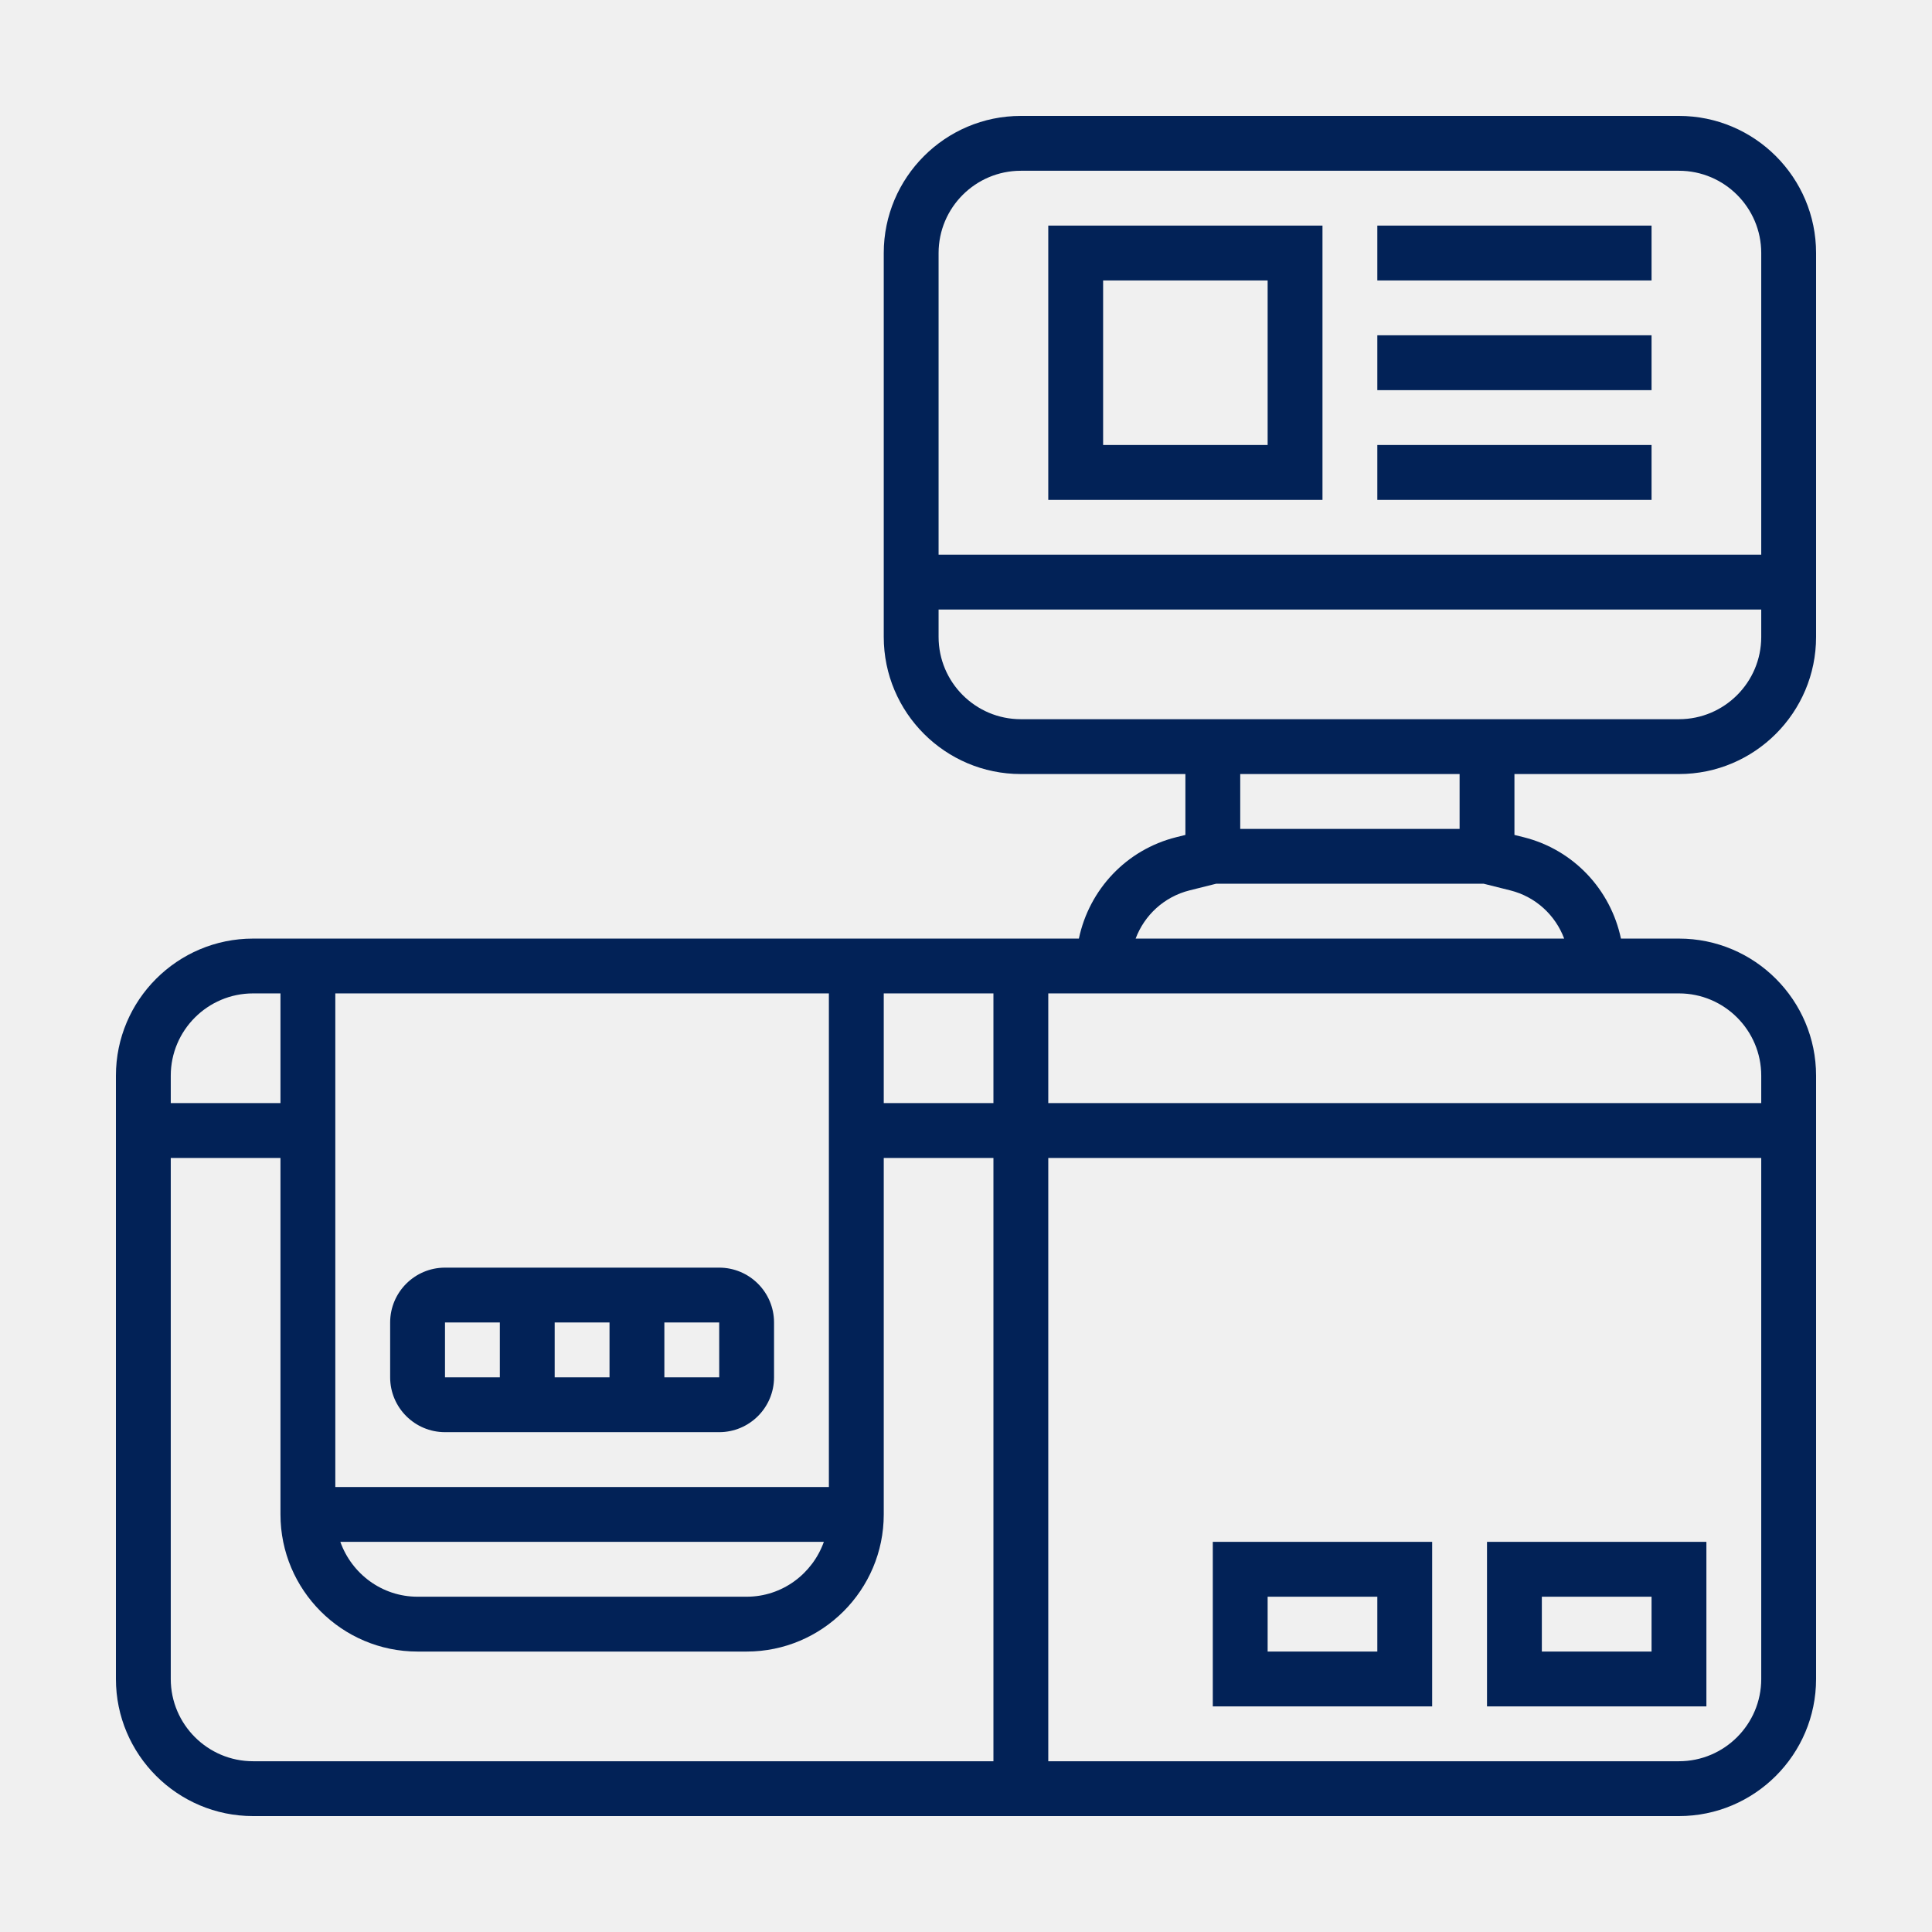
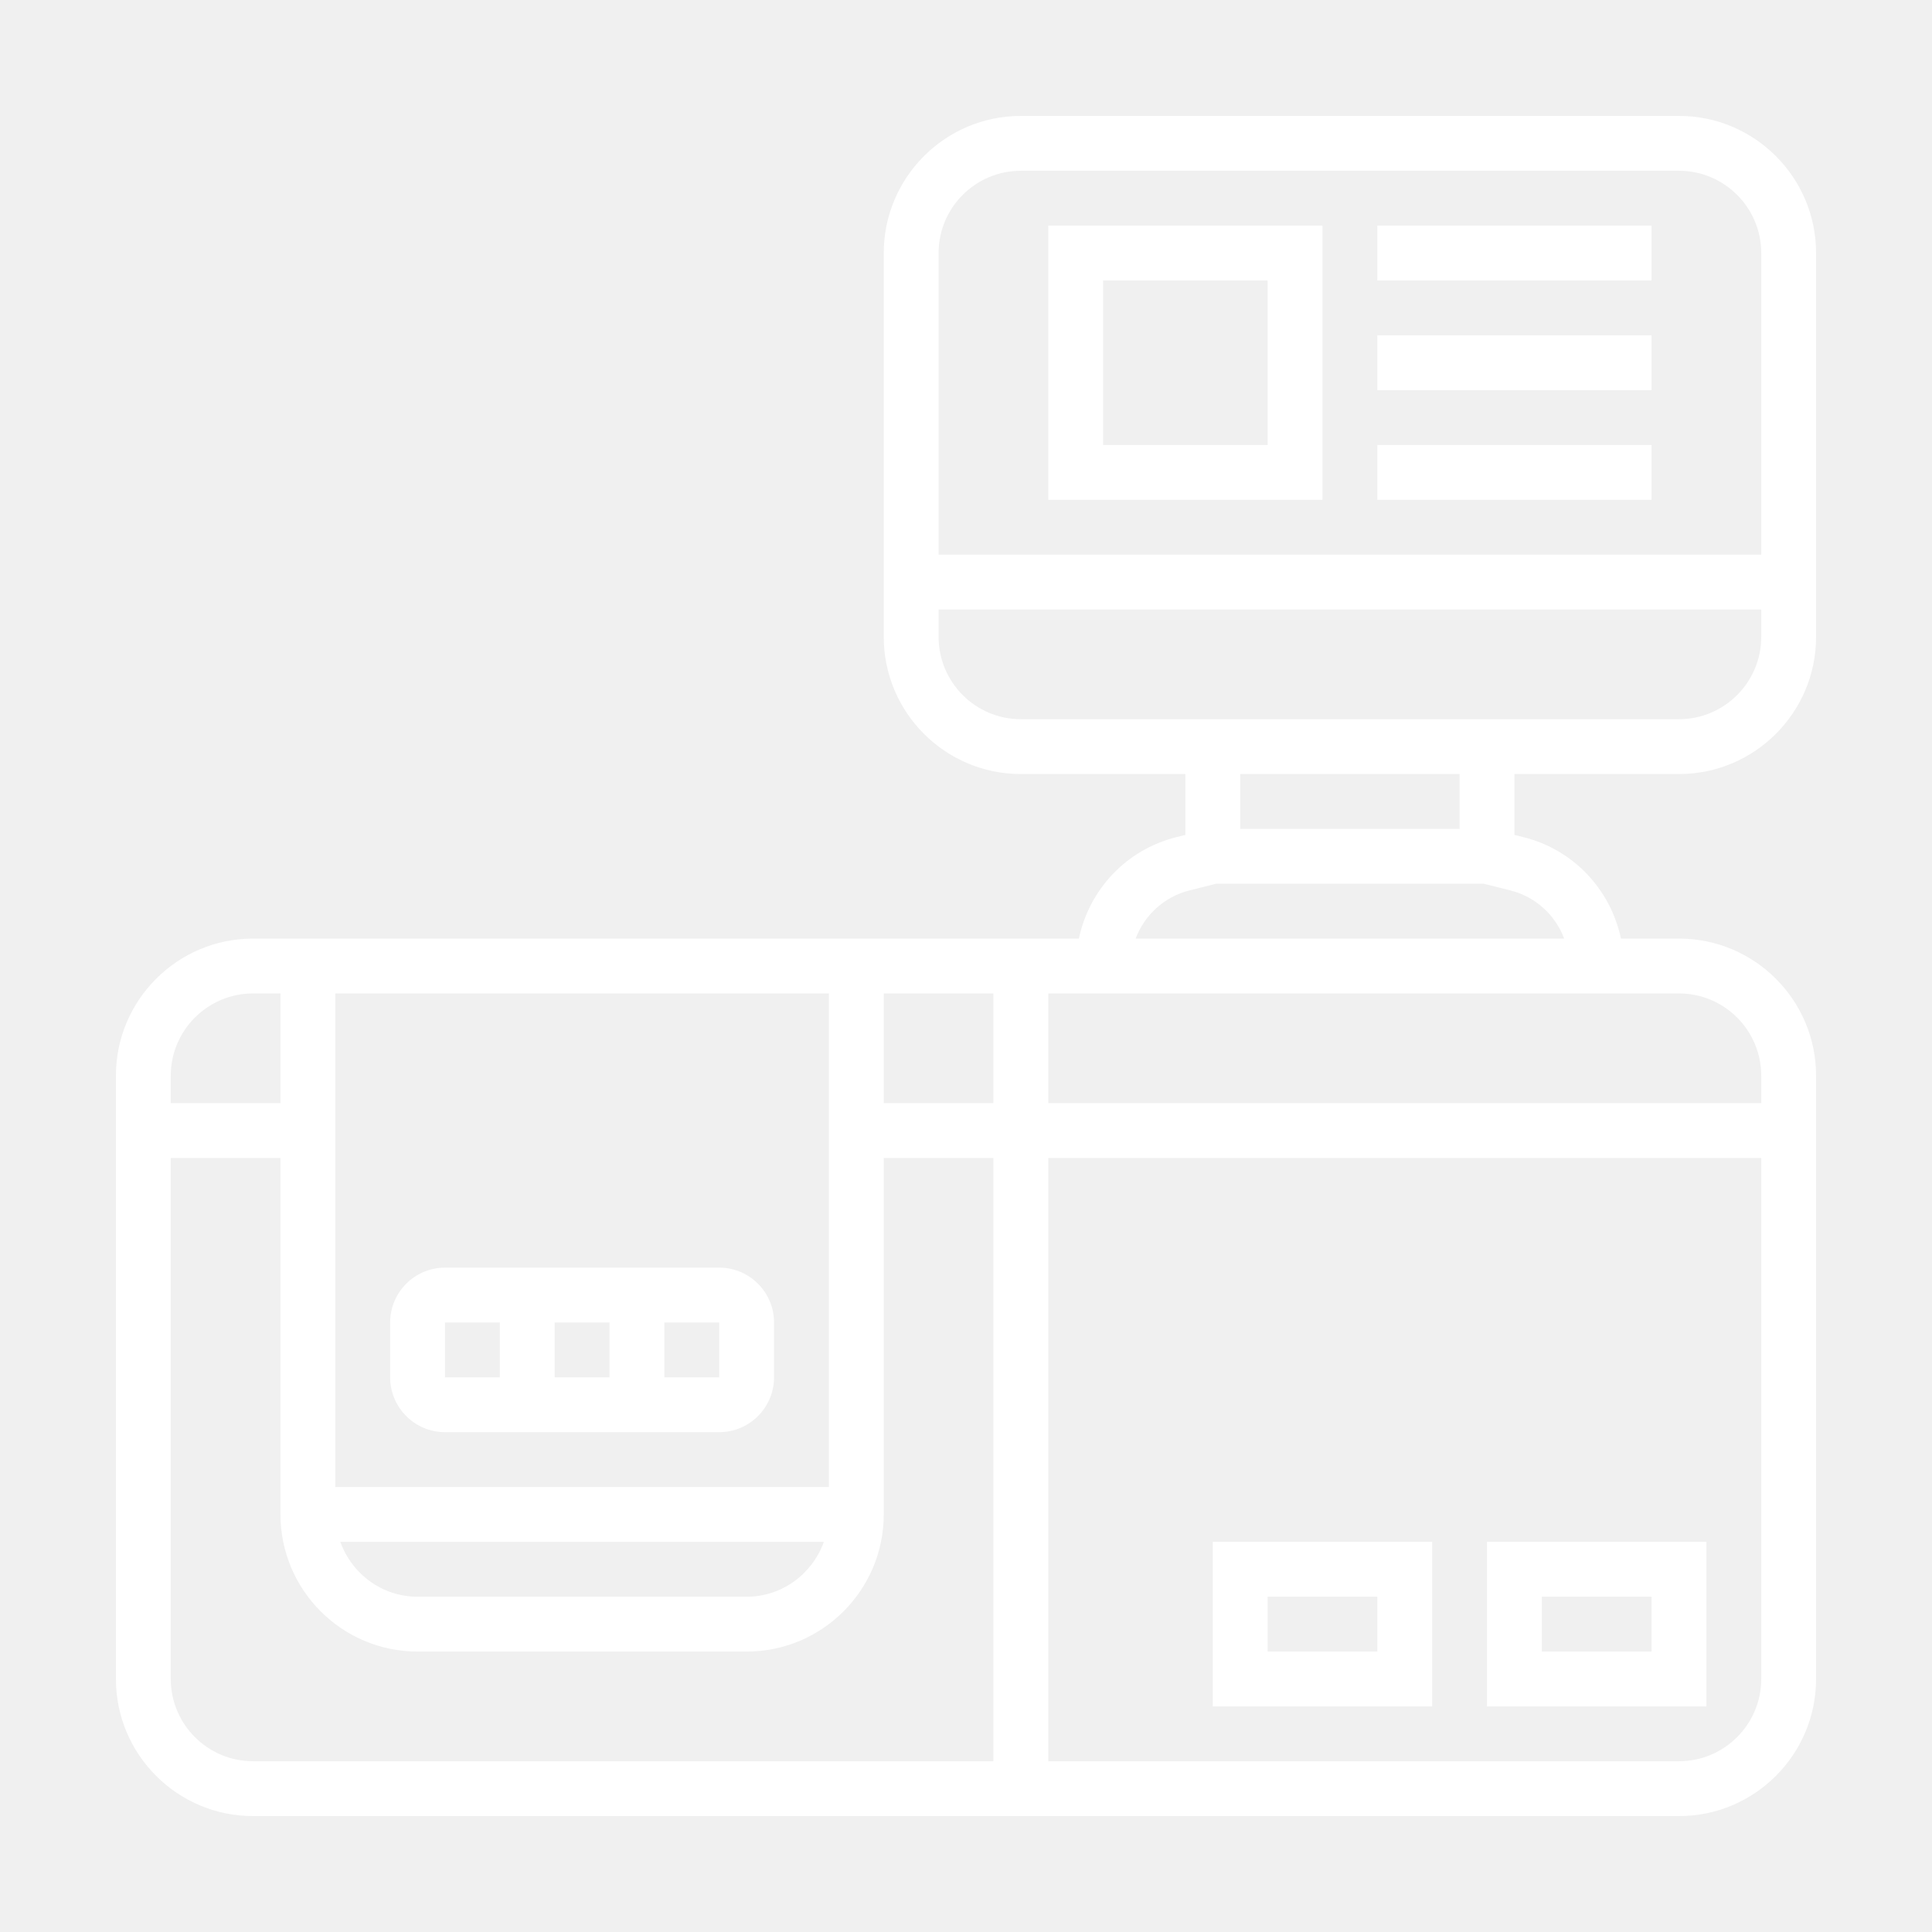
<svg xmlns="http://www.w3.org/2000/svg" width="70" height="70" viewBox="0 0 70 70" fill="none">
-   <path d="M16.123 51.89H26.058C27.154 51.89 28.045 50.999 28.045 49.903V47.916C28.045 46.82 27.154 45.929 26.058 45.929H16.123C15.027 45.929 14.136 46.82 14.136 47.916V49.903C14.136 50.999 15.027 51.89 16.123 51.89ZM20.097 49.903V47.916H22.084V49.903H20.097ZM26.059 49.903H24.071V47.916H26.058L26.059 49.903ZM16.123 47.916H18.11V49.903H16.123V47.916Z" fill="#022257" />
-   <path d="M53.877 61.826H61.826V55.864H53.877V61.826ZM55.864 57.852H59.839V59.839H55.864V57.852Z" fill="#022257" />
-   <path d="M43.942 61.826H51.89V55.864H43.942V61.826ZM45.929 57.852H49.903V59.839H45.929V57.852Z" fill="#022257" />
-   <path d="M60.833 28.045C63.572 28.045 65.8 25.817 65.8 23.077V9.168C65.8 6.429 63.572 4.2 60.833 4.2H36.987C34.248 4.2 32.02 6.429 32.02 9.168V23.077C32.02 25.817 34.248 28.045 36.987 28.045H42.949V30.251L42.619 30.333C40.803 30.786 39.463 32.234 39.09 34.007H9.168C6.429 34.007 4.2 36.235 4.2 38.974V60.832C4.2 63.572 6.429 65.8 9.168 65.8H60.833C63.572 65.8 65.8 63.572 65.8 60.832V38.974C65.8 36.235 63.572 34.007 60.833 34.007H58.73C58.356 32.234 57.016 30.786 55.201 30.333L54.871 30.251V28.045H60.833ZM36.987 6.187H60.833C62.476 6.187 63.813 7.524 63.813 9.168V20.097H34.007V9.168C34.007 7.524 35.344 6.187 36.987 6.187ZM34.007 23.077V22.084H63.813V23.077C63.813 24.721 62.476 26.058 60.833 26.058H36.987C35.344 26.058 34.007 24.721 34.007 23.077ZM30.032 53.877H12.149V35.993H30.032V53.877ZM29.85 55.864C29.438 57.018 28.345 57.852 27.052 57.852H15.129C13.836 57.852 12.743 57.018 12.331 55.864H29.85ZM32.02 35.993H35.994V39.968H32.02V35.993ZM9.168 35.993H10.162V39.968H6.187V38.974C6.187 37.331 7.525 35.993 9.168 35.993ZM6.187 60.832V41.955H10.162V54.871C10.162 57.61 12.39 59.839 15.129 59.839H27.052C29.791 59.839 32.02 57.61 32.02 54.871V41.955H35.994V63.813H9.168C7.525 63.813 6.187 62.476 6.187 60.832ZM60.833 63.813H37.981V41.955H63.813V60.832C63.813 62.476 62.476 63.813 60.833 63.813ZM63.813 38.974V39.968H37.981V35.993H60.833C62.476 35.993 63.813 37.331 63.813 38.974ZM56.673 34.007H41.146C41.465 33.158 42.18 32.49 43.101 32.26L44.063 32.019H53.757L54.719 32.26C55.64 32.49 56.355 33.158 56.673 34.007ZM52.884 30.032H44.936V28.045H52.884V30.032Z" fill="#022257" />
-   <path d="M47.916 8.174H37.981V18.11H47.916V8.174ZM45.929 16.123H39.968V10.161H45.929V16.123Z" fill="#022257" />
-   <path d="M49.903 8.174H59.839V10.161H49.903V8.174Z" fill="#022257" />
-   <path d="M49.903 12.148H59.839V14.136H49.903V12.148Z" fill="#022257" />
-   <path d="M49.903 16.123H59.839V18.11H49.903V16.123Z" fill="#022257" />
+   <path d="M16.123 51.89H26.058C27.154 51.89 28.045 50.999 28.045 49.903V47.916C28.045 46.82 27.154 45.929 26.058 45.929H16.123C15.027 45.929 14.136 46.82 14.136 47.916V49.903C14.136 50.999 15.027 51.89 16.123 51.89ZM20.097 49.903V47.916H22.084V49.903H20.097ZM26.059 49.903H24.071V47.916H26.058L26.059 49.903ZM16.123 47.916H18.11V49.903H16.123V47.916Z" fill="white" />
+   <path d="M53.877 61.826H61.826V55.864H53.877V61.826ZM55.864 57.852H59.839V59.839H55.864V57.852Z" fill="white" />
+   <path d="M43.942 61.826H51.89V55.864H43.942V61.826ZM45.929 57.852H49.903V59.839H45.929V57.852Z" fill="white" />
+   <path d="M60.833 28.045C63.572 28.045 65.8 25.817 65.8 23.077V9.168C65.8 6.429 63.572 4.2 60.833 4.2H36.987C34.248 4.2 32.02 6.429 32.02 9.168V23.077C32.02 25.817 34.248 28.045 36.987 28.045H42.949V30.251L42.619 30.333C40.803 30.786 39.463 32.234 39.09 34.007H9.168C6.429 34.007 4.2 36.235 4.2 38.974V60.832C4.2 63.572 6.429 65.8 9.168 65.8H60.833C63.572 65.8 65.8 63.572 65.8 60.832V38.974C65.8 36.235 63.572 34.007 60.833 34.007H58.73C58.356 32.234 57.016 30.786 55.201 30.333L54.871 30.251V28.045H60.833ZM36.987 6.187H60.833C62.476 6.187 63.813 7.524 63.813 9.168V20.097H34.007V9.168C34.007 7.524 35.344 6.187 36.987 6.187ZM34.007 23.077V22.084H63.813V23.077C63.813 24.721 62.476 26.058 60.833 26.058H36.987C35.344 26.058 34.007 24.721 34.007 23.077ZM30.032 53.877H12.149V35.994H30.032V53.877ZM29.85 55.864C29.438 57.018 28.345 57.852 27.052 57.852H15.129C13.836 57.852 12.743 57.018 12.331 55.864H29.85ZM32.02 35.994H35.994V39.968H32.02V35.994ZM9.168 35.994H10.162V39.968H6.187V38.974C6.187 37.331 7.525 35.994 9.168 35.994ZM6.187 60.832V41.955H10.162V54.871C10.162 57.61 12.39 59.839 15.129 59.839H27.052C29.791 59.839 32.02 57.61 32.02 54.871V41.955H35.994V63.813H9.168C7.525 63.813 6.187 62.476 6.187 60.832ZM60.833 63.813H37.981V41.955H63.813V60.832C63.813 62.476 62.476 63.813 60.833 63.813ZM63.813 38.974V39.968H37.981V35.994H60.833C62.476 35.994 63.813 37.331 63.813 38.974ZM56.673 34.007H41.146C41.465 33.158 42.18 32.49 43.101 32.26L44.063 32.019H53.757L54.719 32.26C55.64 32.49 56.355 33.158 56.673 34.007ZM52.884 30.032H44.936V28.045H52.884V30.032Z" fill="white" />
+   <path d="M47.916 8.174H37.981V18.11H47.916V8.174ZM45.929 16.123H39.968V10.161H45.929V16.123Z" fill="white" />
+   <path d="M49.903 8.174H59.839V10.161H49.903V8.174Z" fill="white" />
+   <path d="M49.903 12.148H59.839V14.136H49.903V12.148Z" fill="white" />
+   <path d="M49.903 16.123H59.839V18.11H49.903V16.123Z" fill="white" />
</svg>
